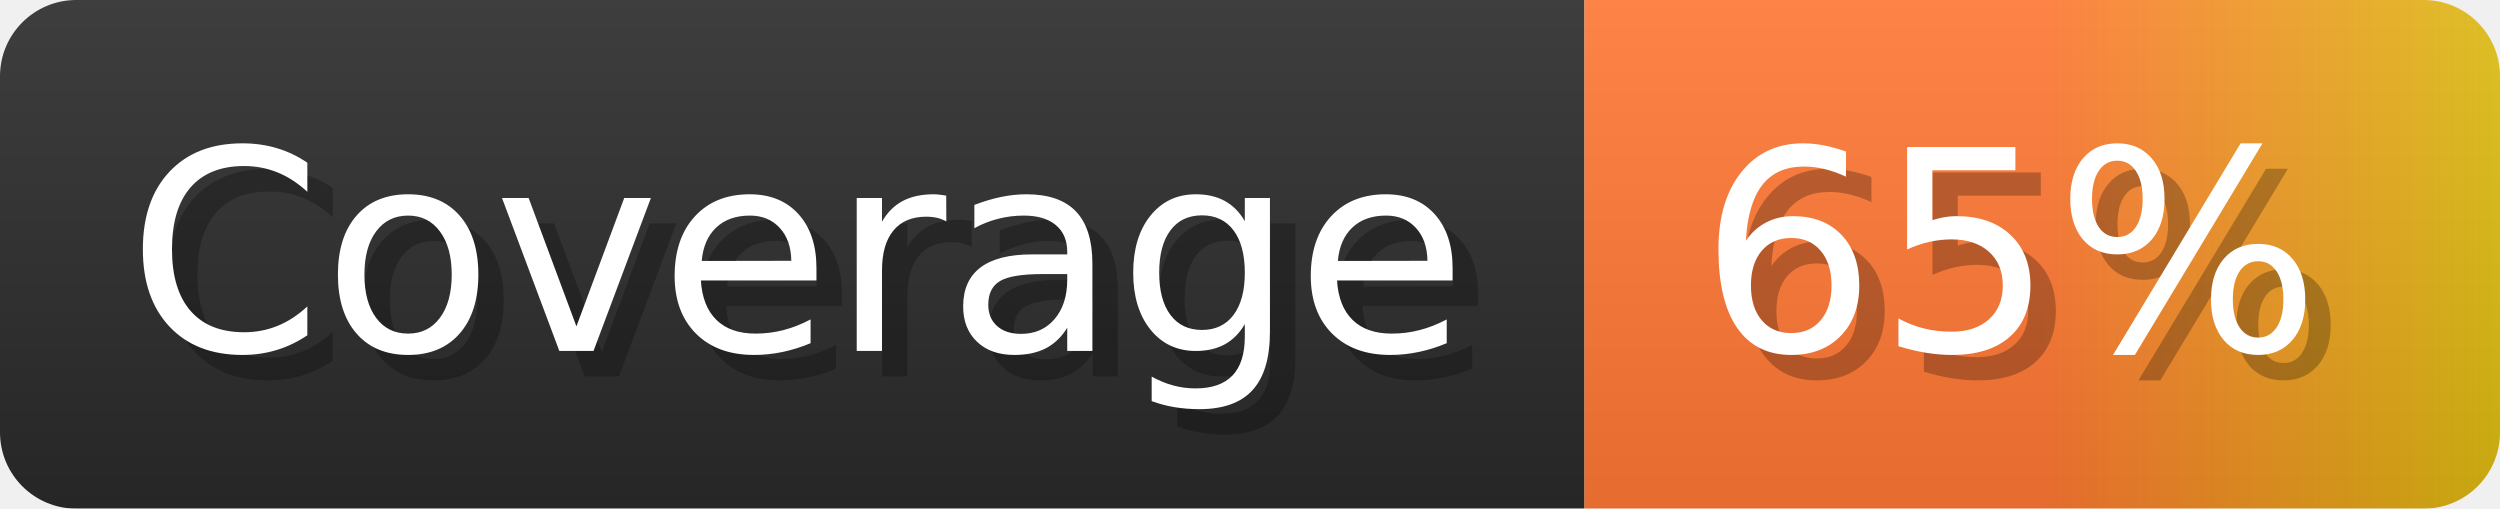
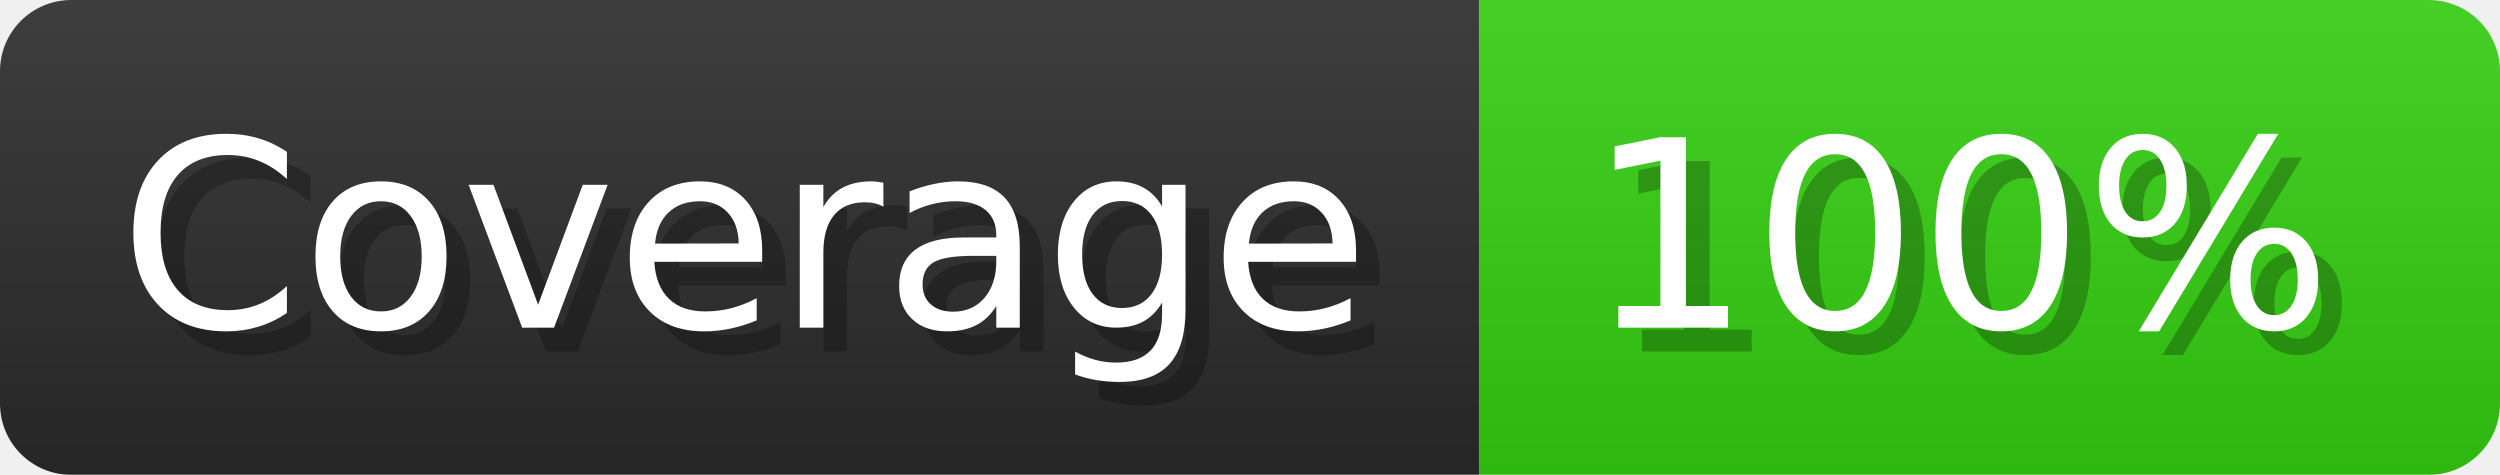
- <svg xmlns="http://www.w3.org/2000/svg" width="98.3" height="20" viewBox="0 0 983 200" role="img" aria-label="Coverage: 65%">
+ <svg xmlns="http://www.w3.org/2000/svg" width="105.3" height="20" viewBox="0 0 1053 200" role="img" aria-label="Coverage: 100%">
  <linearGradient id="a" x2="0" y2="100%">
    <stop offset="0" stop-opacity=".1" stop-color="#EEE" />
    <stop offset="1" stop-opacity=".1" />
  </linearGradient>
  <mask id="m">
-     <rect width="983" height="200" rx="30" fill="#FFF" />
+     <rect width="1053" height="200" rx="30" fill="#FFF" />
  </mask>
  <g mask="url(#m)">
    <rect width="623" height="200" fill="#2A2A2A" />
-     <rect width="360" height="200" fill="url(#x)" x="623" />
-     <rect width="983" height="200" fill="url(#a)" />
+     <rect width="430" height="200" fill="url(#x)" x="623" />
+     <rect width="1053" height="200" fill="url(#a)" />
  </g>
  <g aria-hidden="true" fill="#fff" text-anchor="start" font-family="Verdana,DejaVu Sans,sans-serif" font-size="110">
    <text x="60" y="148" textLength="523" fill="#000" opacity="0.25">Coverage</text>
    <text x="50" y="138" textLength="523">Coverage</text>
-     <text x="678" y="148" textLength="260" fill="#000" opacity="0.25">65%</text>
-     <text x="668" y="138" textLength="260">65%</text>
+     <text x="678" y="148" textLength="330" fill="#000" opacity="0.25">100%</text>
+     <text x="668" y="138" textLength="330">100%</text>
  </g>
  <linearGradient id="x" x1="0%" y1="0%" x2="100%" y2="0%">
-     <stop offset="0%" style="stop-color:#F73" />
-     <stop offset="50%" style="stop-color:#F73" />
-     <stop offset="100%" style="stop-color:#DB1" />
+     <stop offset="0%" style="stop-color:#3C1" />
+     <stop offset="50%" style="stop-color:#3C1" />
+     <stop offset="100%" style="stop-color:#3C1" />
  </linearGradient>
</svg>
